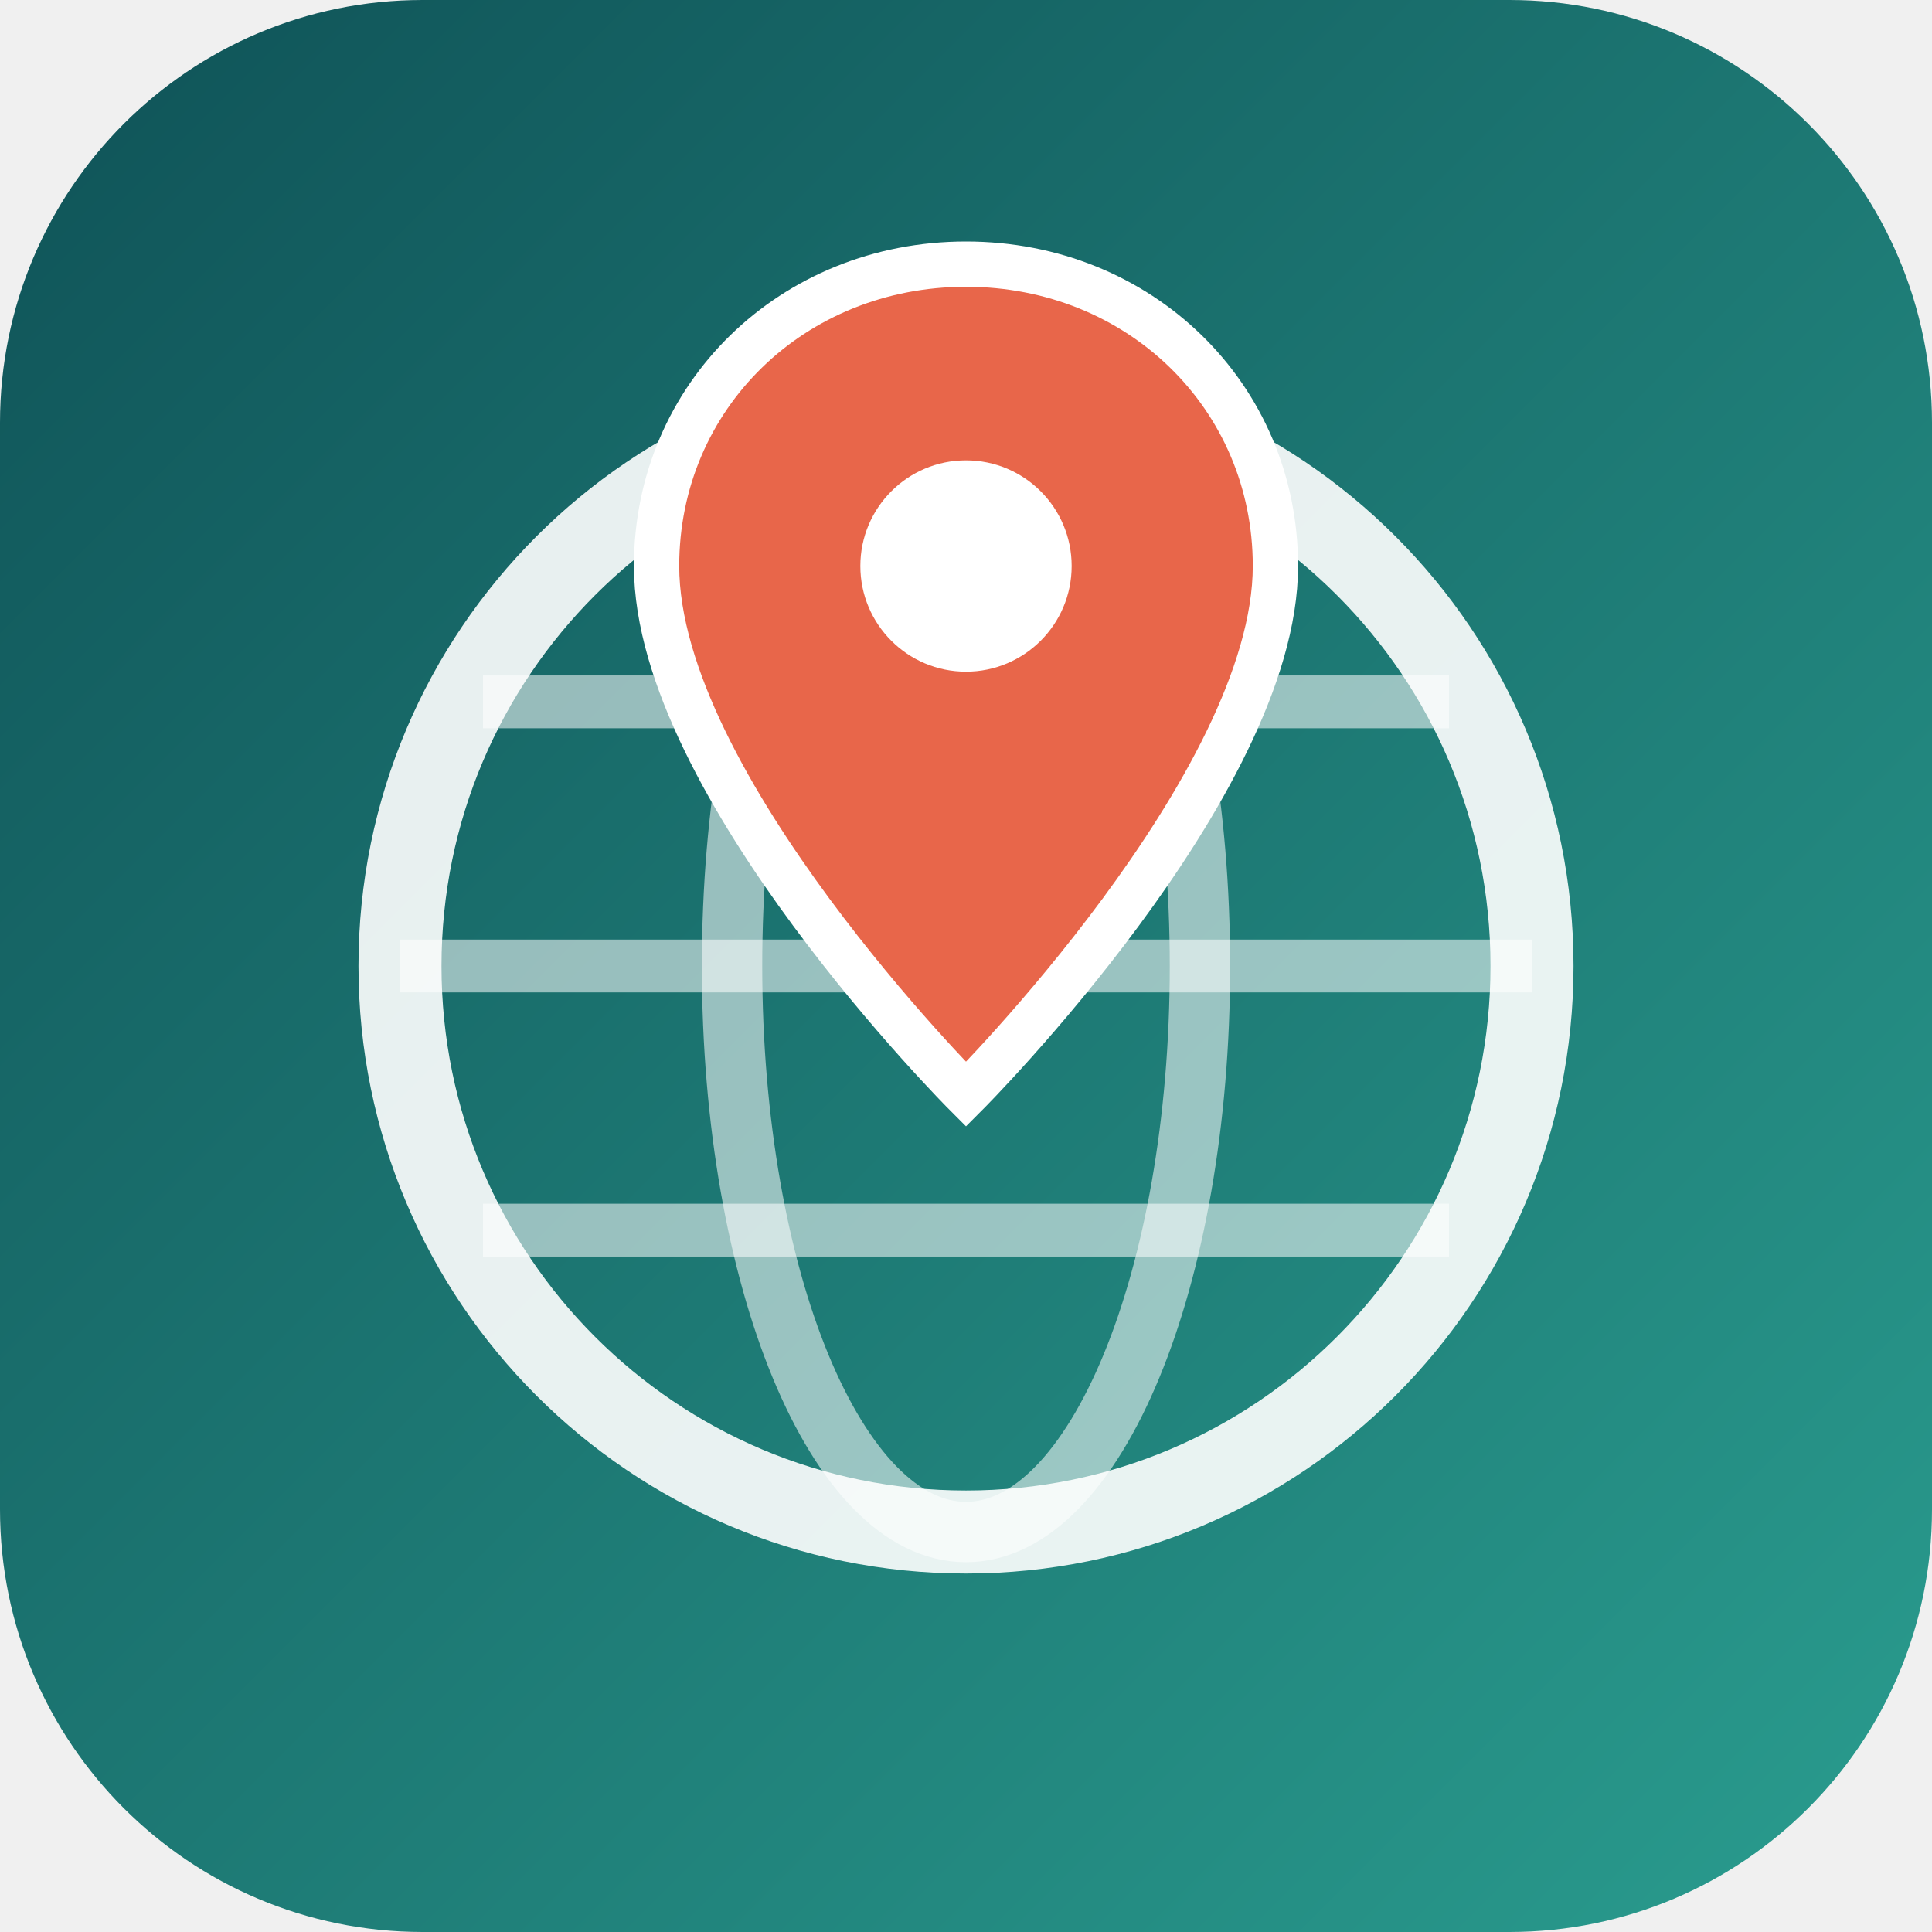
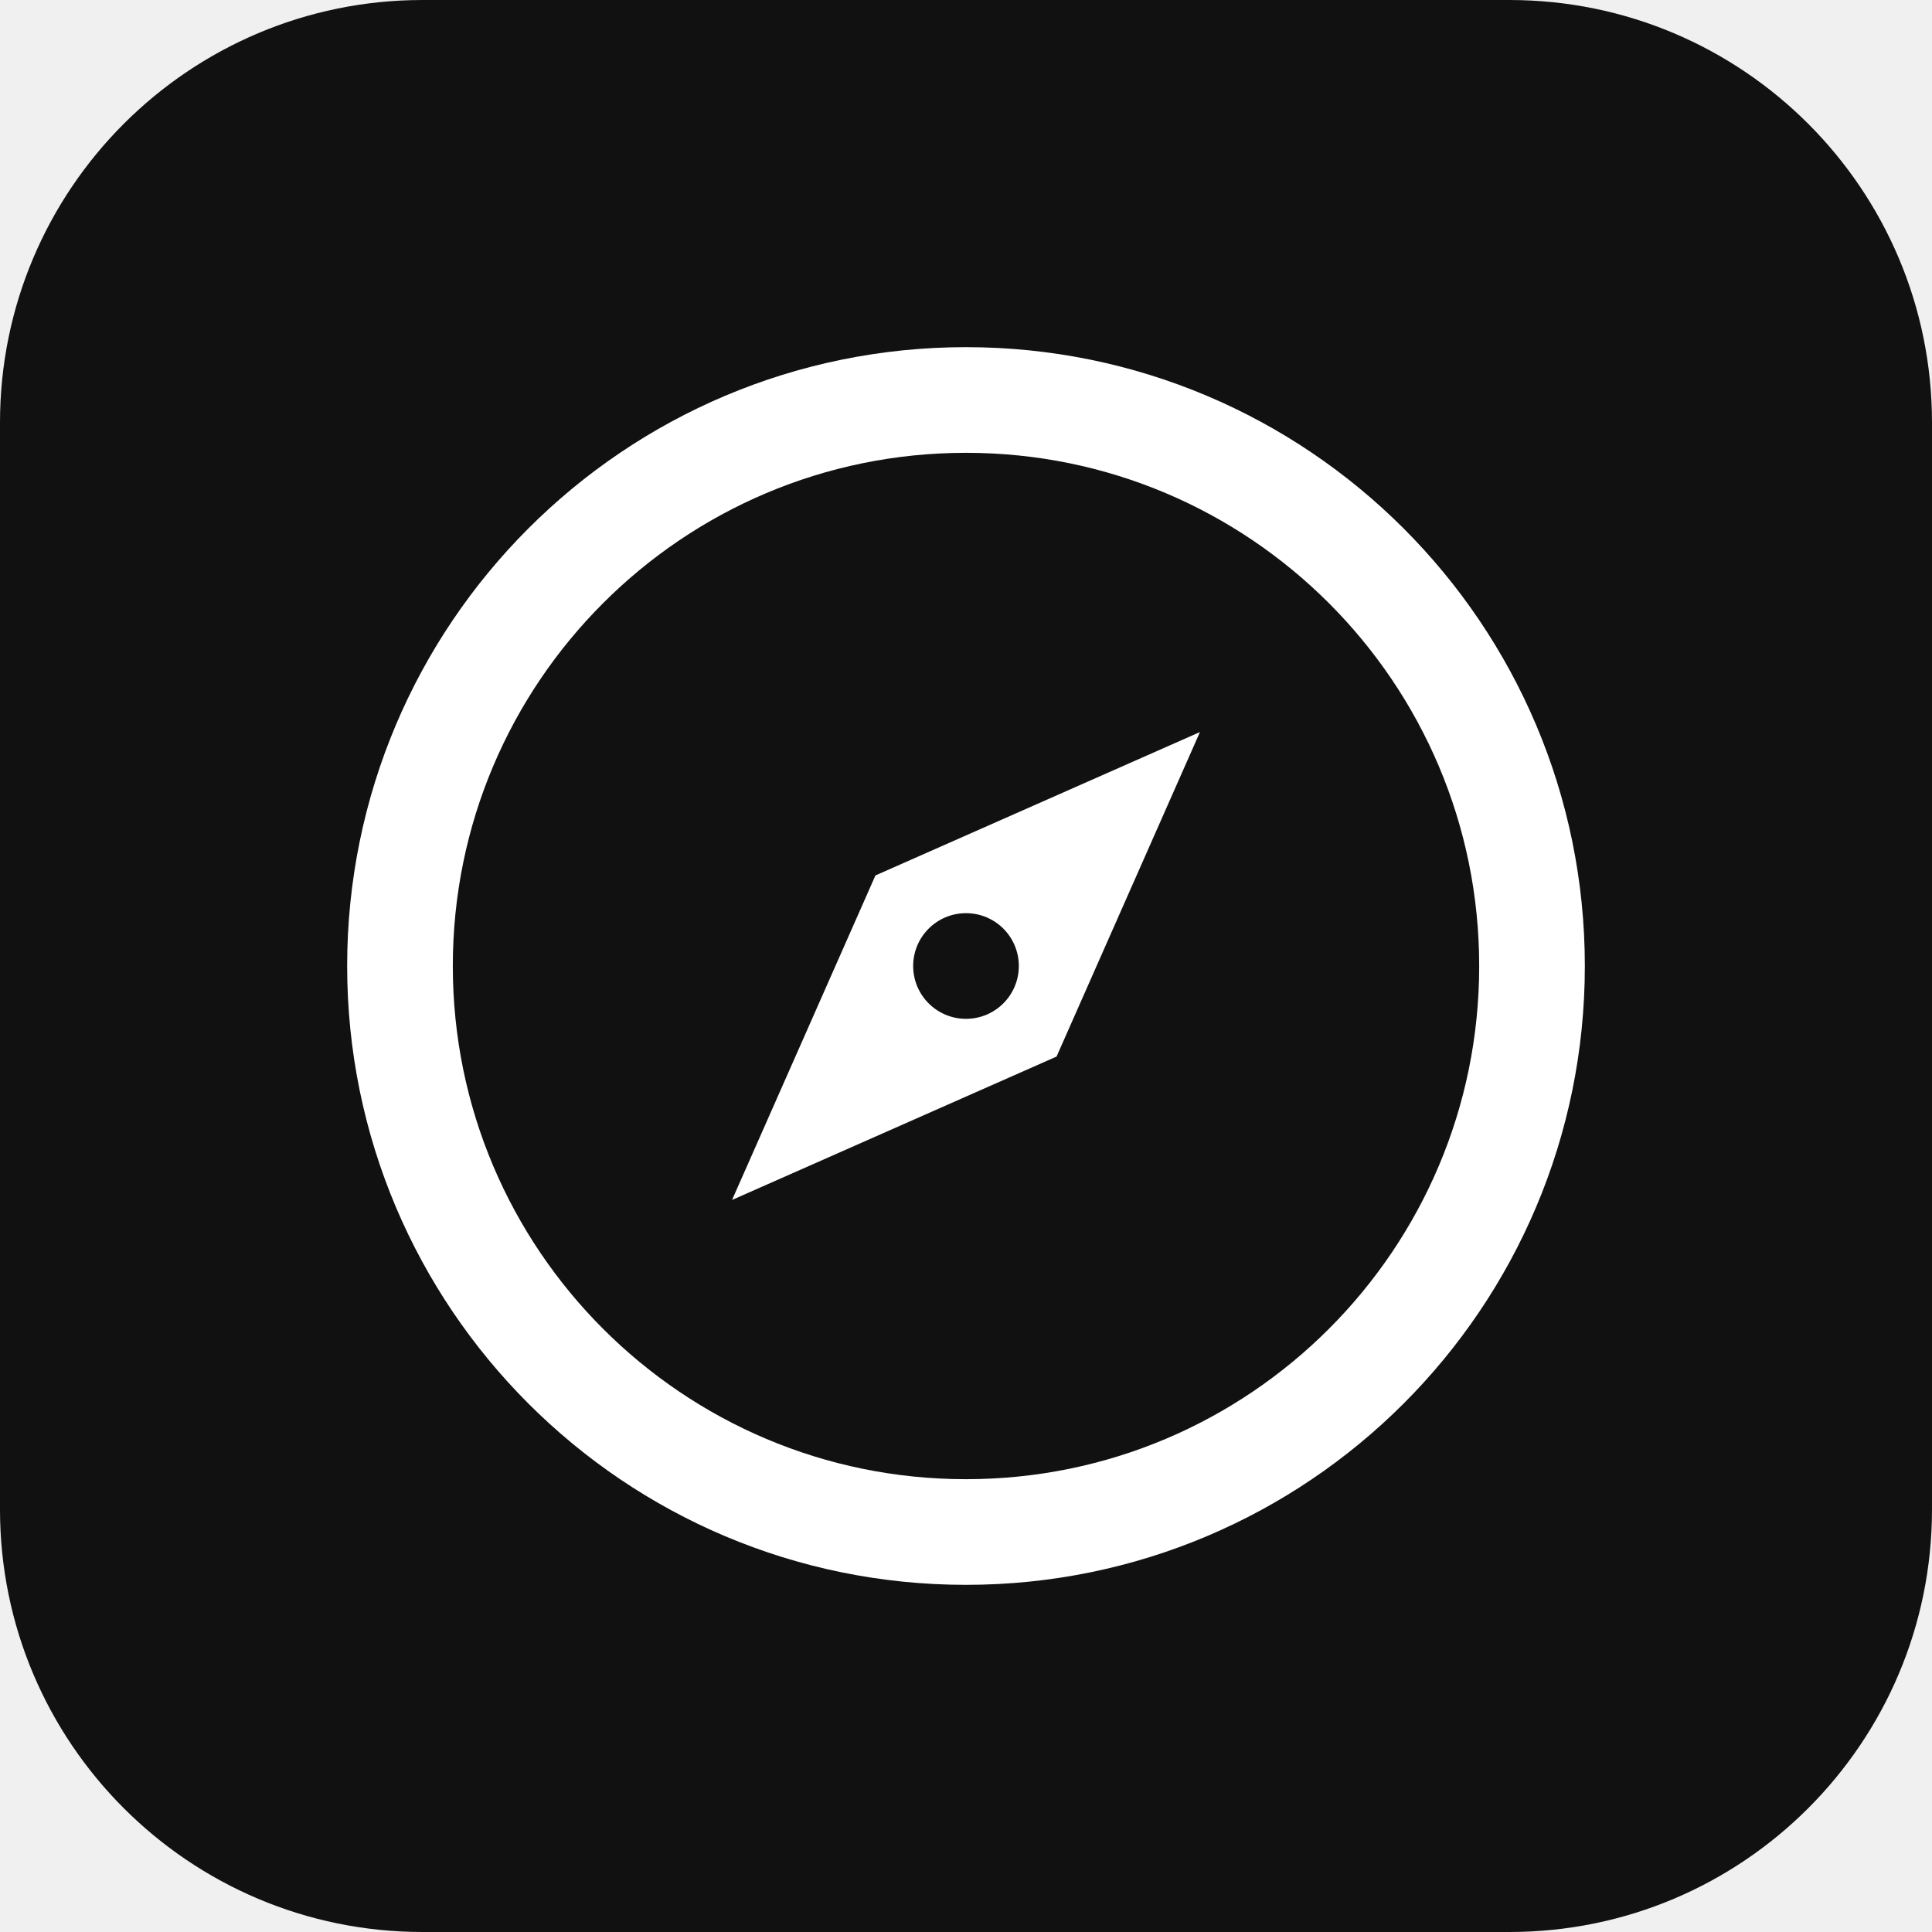
<svg xmlns="http://www.w3.org/2000/svg" viewBox="0 0 512 512">
-   <defs>
-     <linearGradient id="g" x1="0" y1="0" x2="1" y2="1">
-       <stop offset="0" stop-color="#0f5257" />
-       <stop offset="1" stop-color="#2a9d8f" />
-     </linearGradient>
-   </defs>
-   <rect width="512" height="512" rx="112" fill="url(#g)" />
-   <circle cx="256" cy="256" r="150" fill="none" stroke="#fff" stroke-width="22" opacity=".9" />
-   <ellipse cx="256" cy="256" rx="62" ry="150" fill="none" stroke="#fff" stroke-width="16" opacity=".55" />
-   <path d="M106 256h300M128 186h256M128 326h256" stroke="#fff" stroke-width="14" opacity=".55" />
-   <path d="M256 70c-46 0-82 35-82 80 0 58 82 140 82 140s82-82 82-140c0-45-36-80-82-80z" fill="#e8664a" stroke="#fff" stroke-width="12" />
-   <circle cx="256" cy="150" r="28" fill="#fff" />
+   <rect width="512" height="512" rx="112" fill="#111" />
+   <circle cx="256" cy="256" r="150" fill="none" stroke="#fff" stroke-width="28" />
+   <path d="M318 194 280 280 194 318 232 232Z" fill="#fff" />
+   <circle cx="256" cy="256" r="14" fill="#111" />
</svg>
